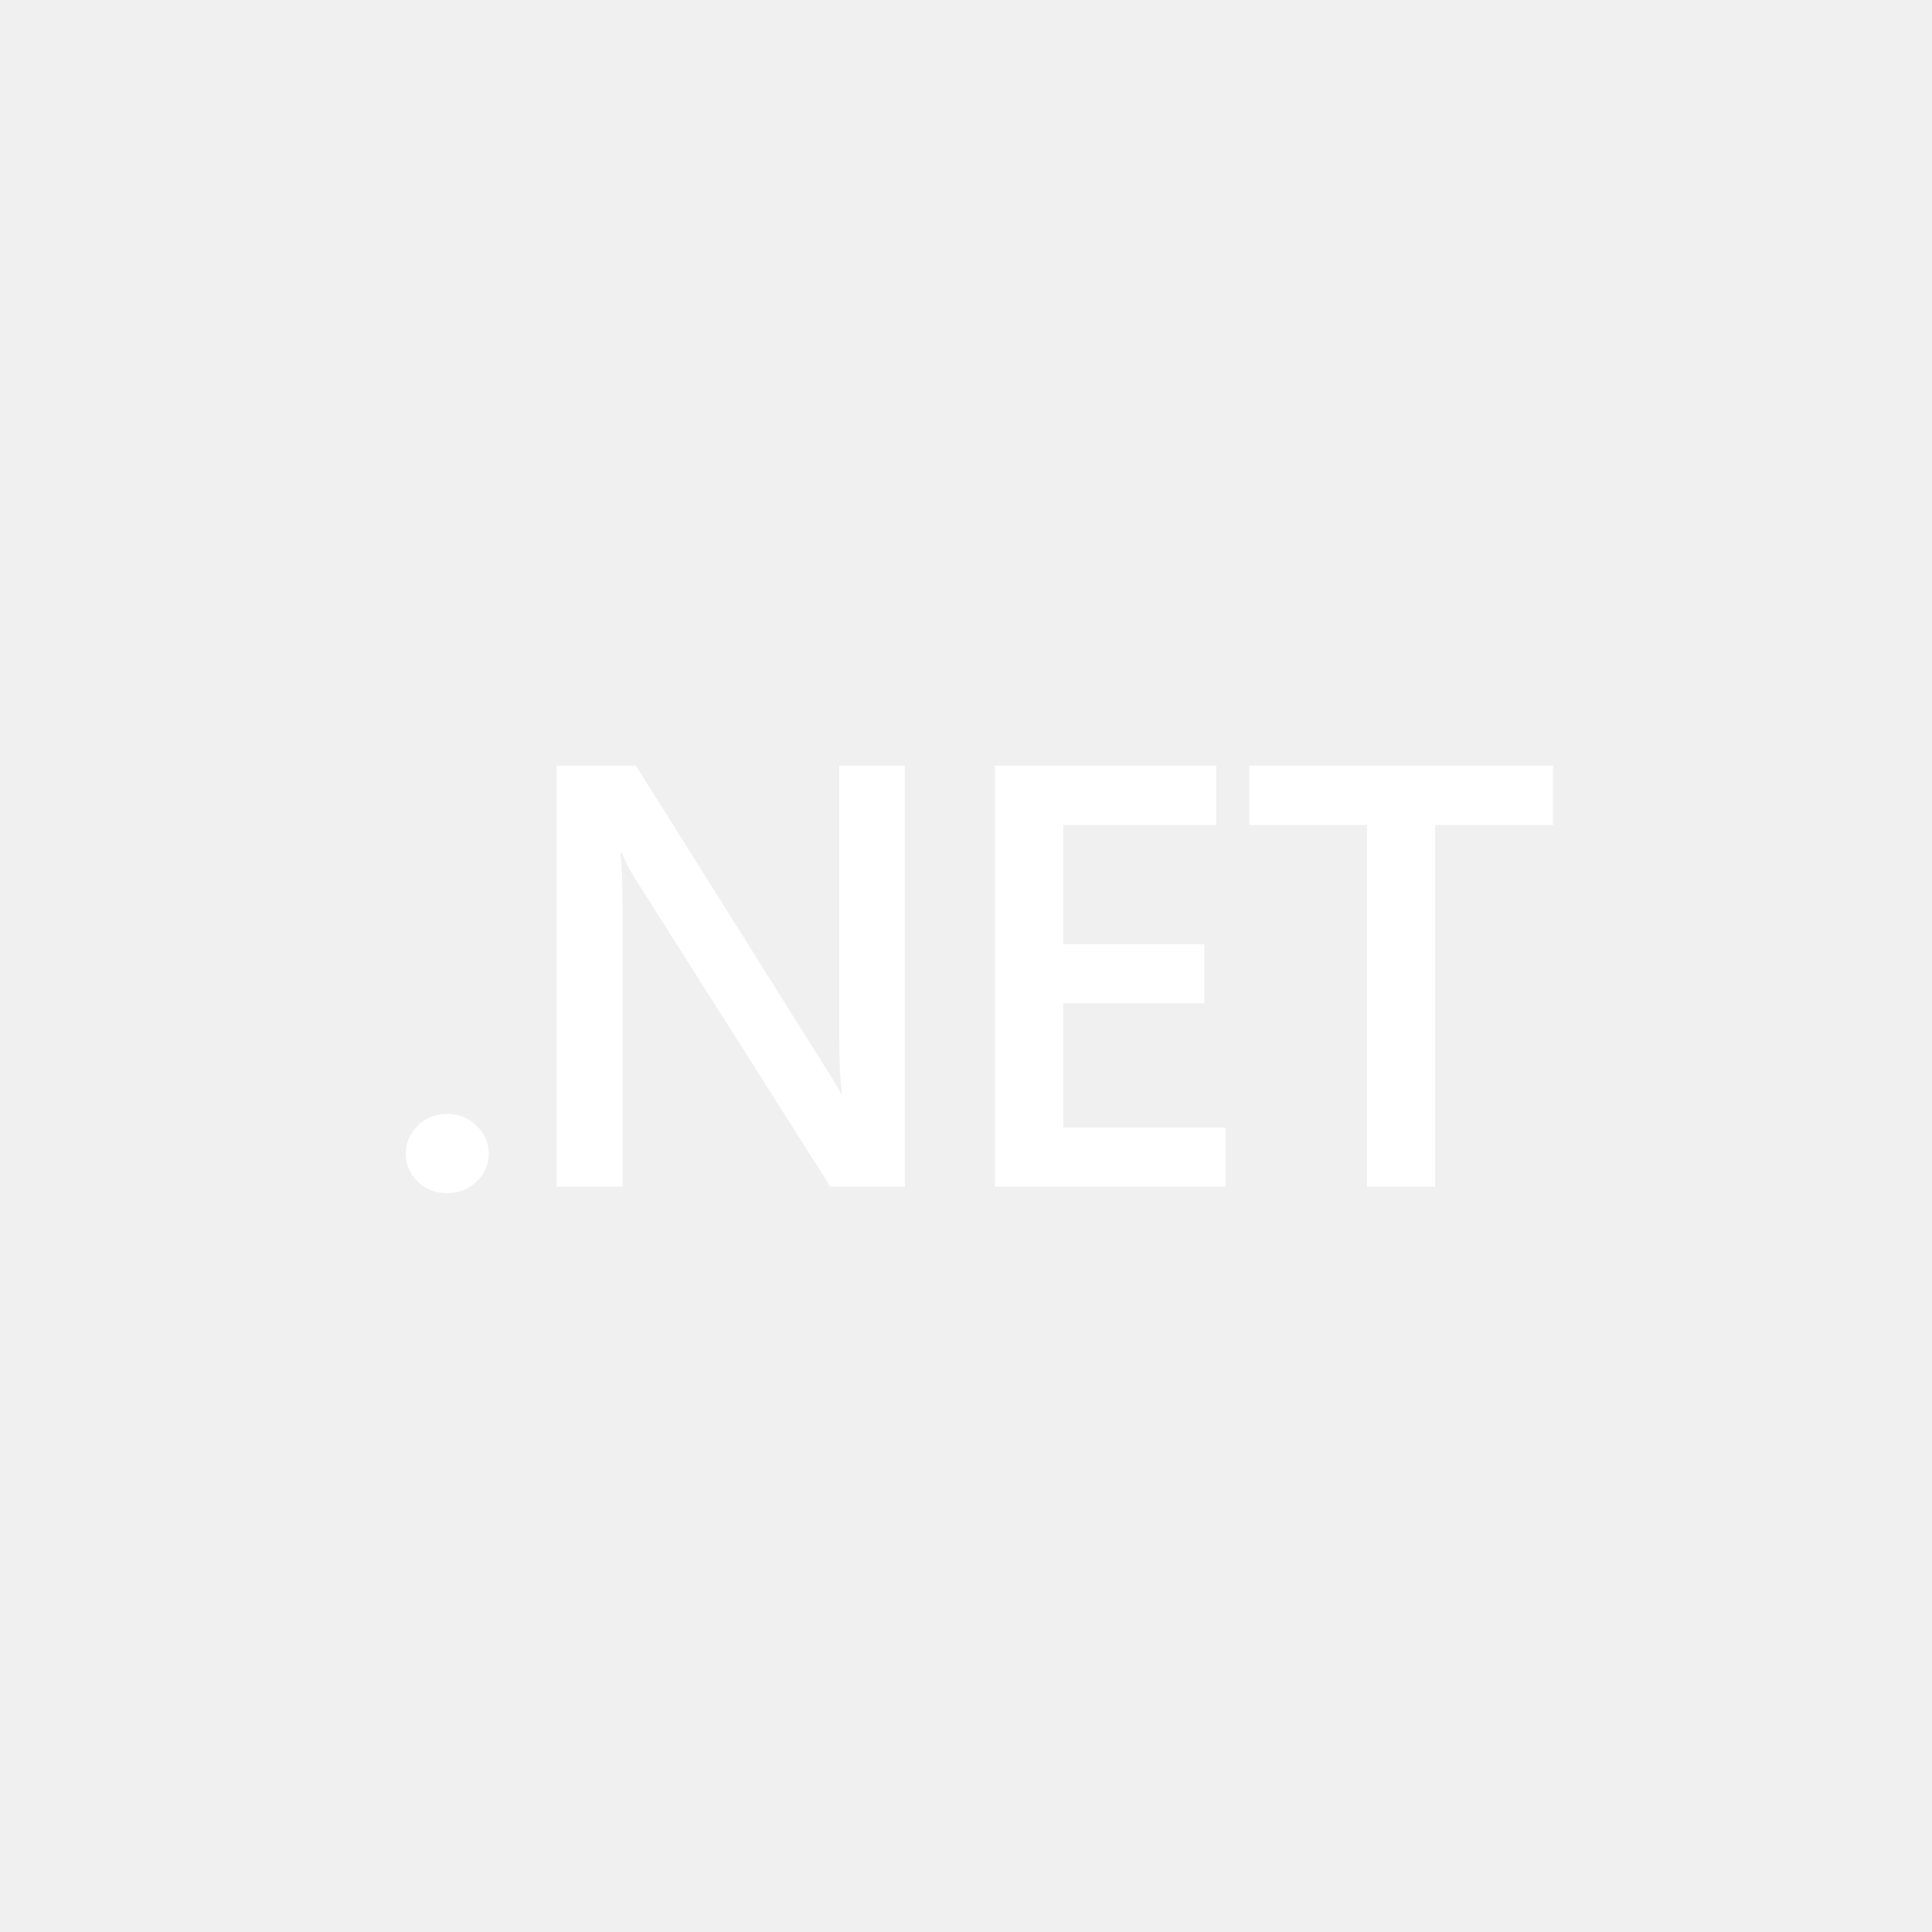
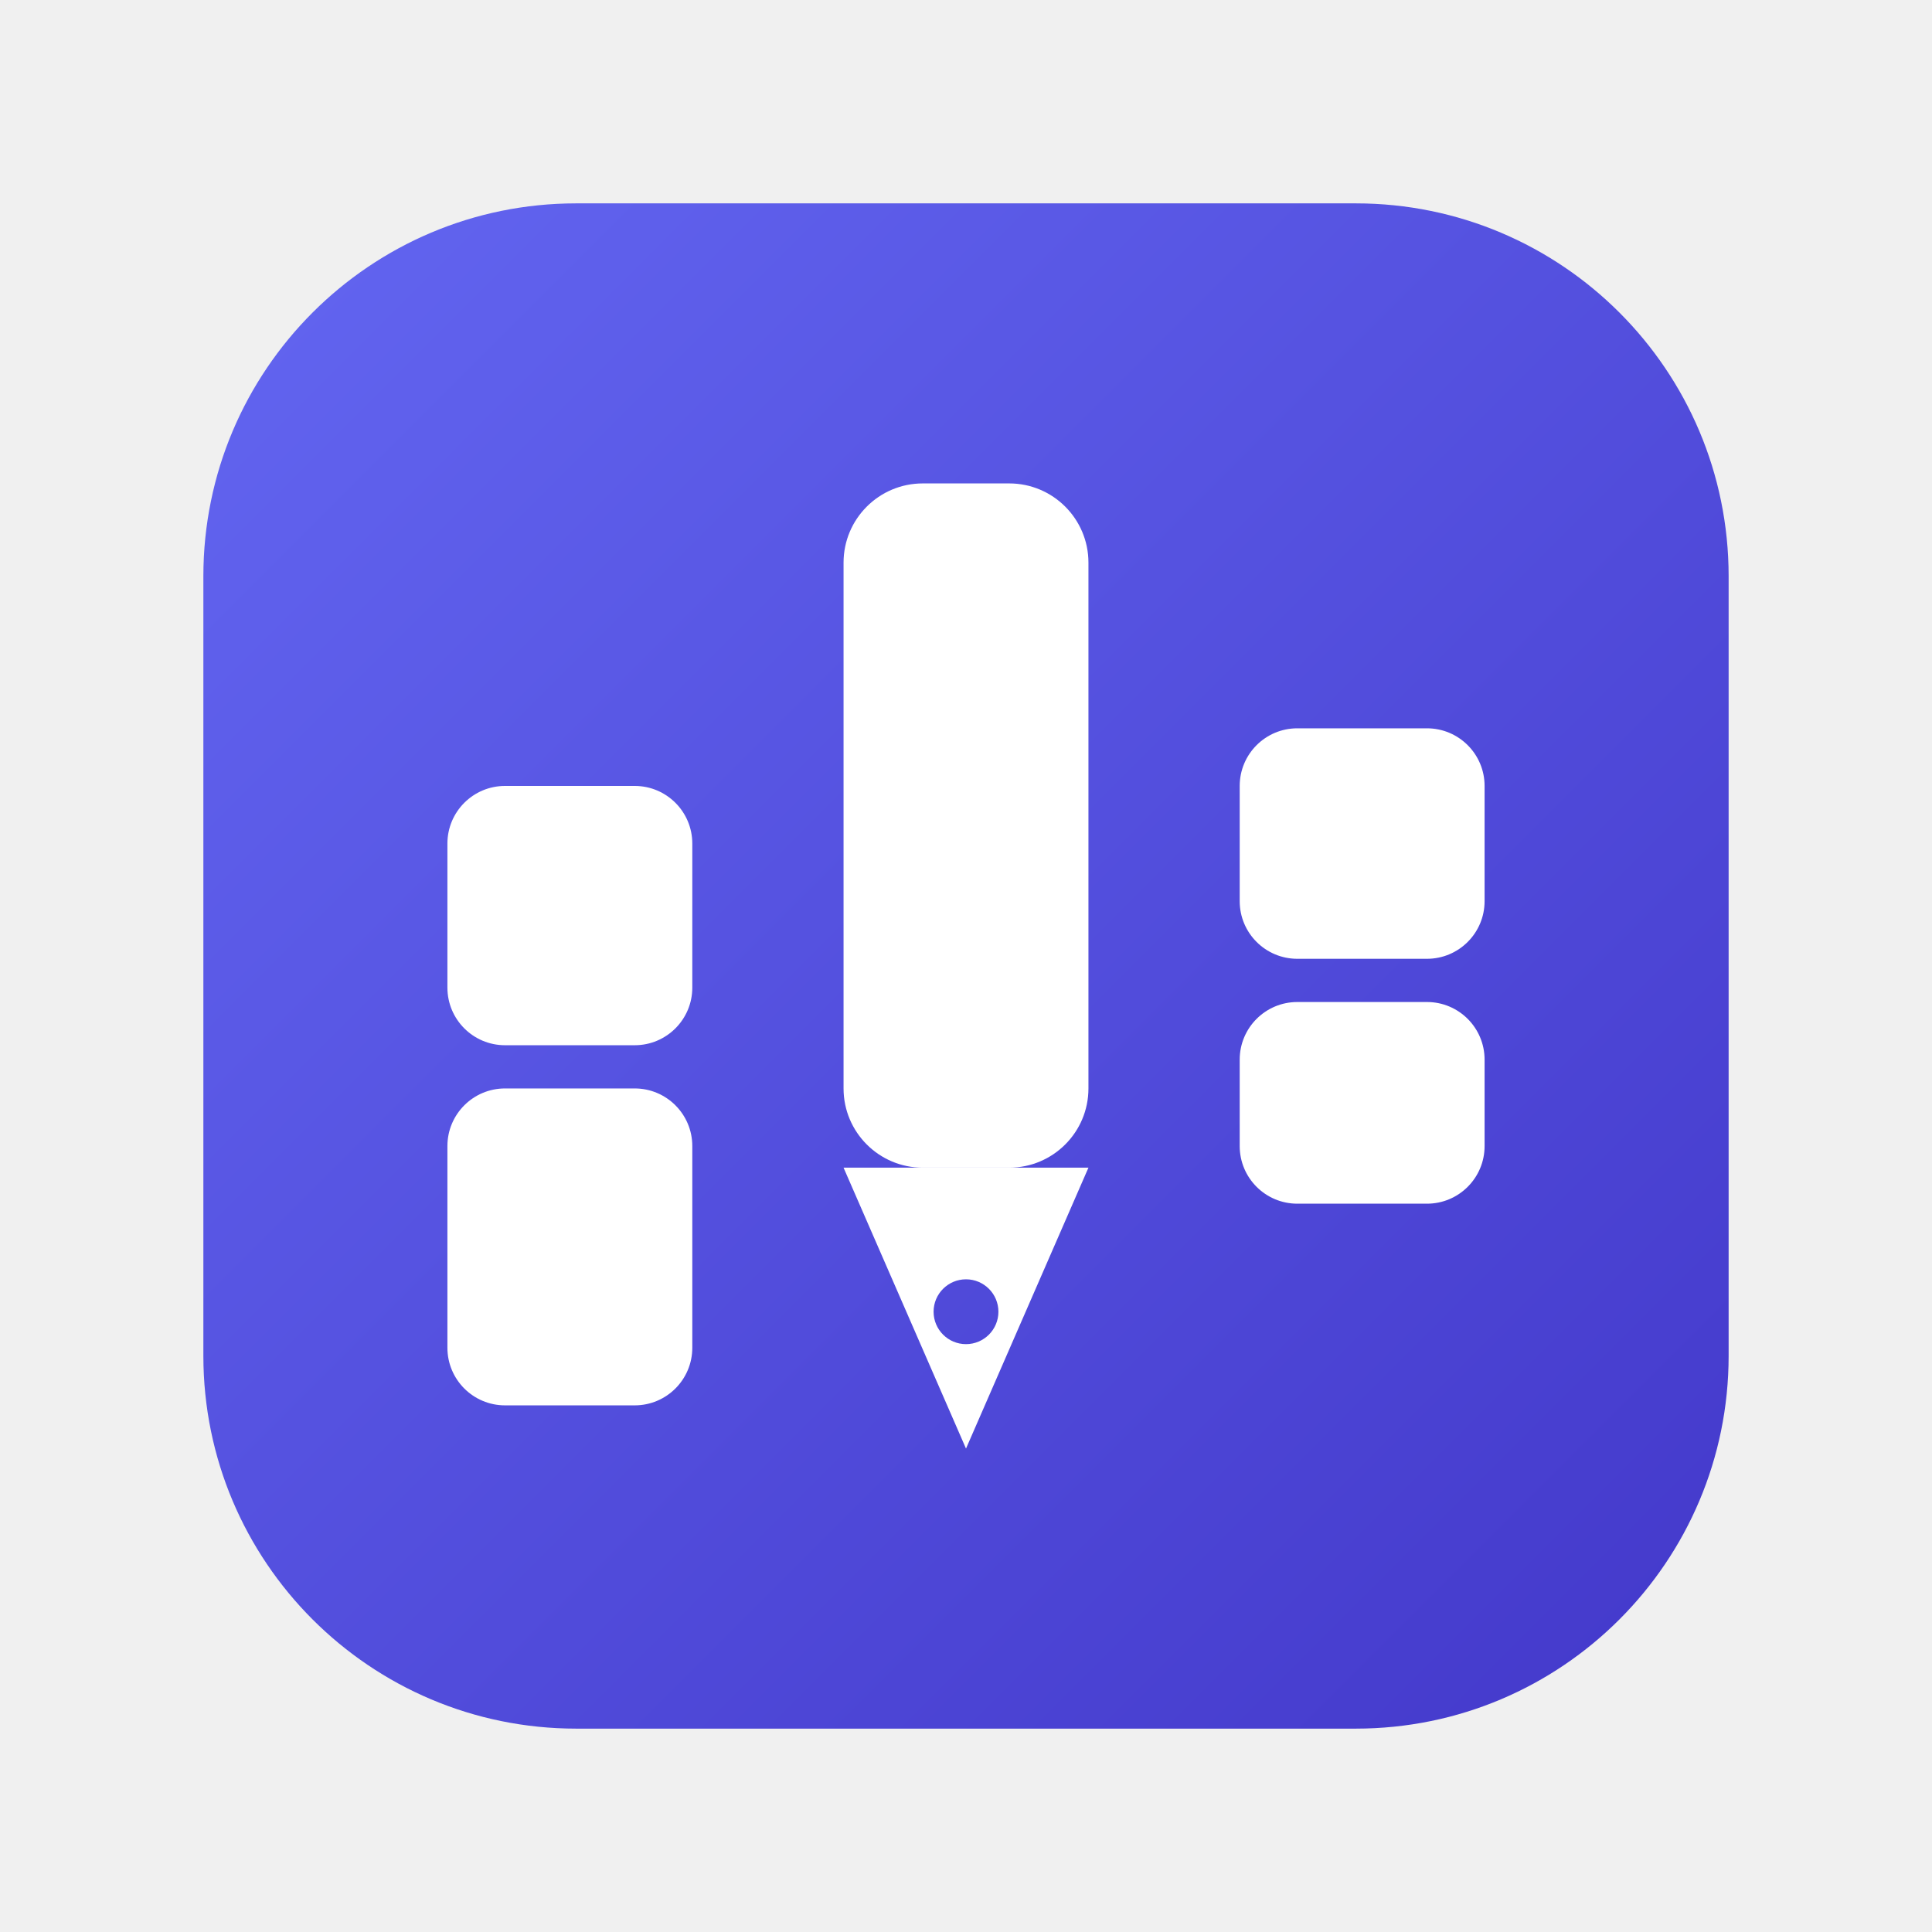
- <svg xmlns="http://www.w3.org/2000/svg" width="456" height="456" viewBox="0 0 456 456" version="1.1" xml:space="preserve" style="fill-rule:evenodd;clip-rule:evenodd;stroke-linejoin:round;stroke-miterlimit:2;">
-   <path d="m 105.5,281.609 c -2.703,0 -5.001,-0.9 -6.893,-2.702 -1.892,-1.848 -2.838,-4.042 -2.838,-6.582 0,-2.587 0.946,-4.804 2.838,-6.652 1.892,-1.848 4.19,-2.772 6.893,-2.772 2.748,0 5.068,0.924 6.96,2.772 1.937,1.848 2.906,4.064 2.906,6.652 0,2.54 -0.968,4.734 -2.906,6.582 -1.892,1.802 -4.212,2.702 -6.96,2.702 z" style="fill:#ffffff;fill-rule:nonzero;stroke-width:0.838" />
-   <path d="M 213.561,280.084 H 195.99 L 149.7,207.054 c -1.171,-1.848 -2.14,-3.765 -2.906,-5.751 h -0.406 c 0.361,2.125 0.541,6.675 0.541,13.65 v 65.132 h -15.543 v -99.36 h 18.719 l 44.737,71.298 c 1.892,2.957 3.109,4.989 3.649,6.098 h 0.27 c -0.45,-2.632 -0.676,-7.09 -0.676,-13.373 v -64.023 h 15.476 z" style="fill:#ffffff;fill-rule:nonzero;stroke-width:0.838" />
-   <path d="m 289.251,280.084 h -54.401 v -99.36 h 52.238 v 13.997 h -36.154 v 28.131 h 33.316 v 13.927 h -33.316 v 29.378 h 38.316 z" style="fill:#ffffff;fill-rule:nonzero;stroke-width:0.838" />
-   <path d="M 366.565,194.721 H 338.722 v 85.363 h -16.084 v -85.363 h -27.775 v -13.997 h 71.701 z" style="fill:#ffffff;fill-rule:nonzero;stroke-width:0.838" />
+ <svg xmlns="http://www.w3.org/2000/svg" width="456" height="456" viewBox="0 0 456 456" version="1.1">
+   <defs>
+     <linearGradient id="tile" x1="48" y1="48" x2="408" y2="408" gradientUnits="userSpaceOnUse">
+       <stop offset="0" stop-color="#6366F1" />
+       <stop offset="1" stop-color="#4338CA" />
+     </linearGradient>
+   </defs>
+   <rect x="48" y="48" width="360" height="360" rx="88" fill="url(#tile)" />
+   <g transform="translate(34.2,34.2) scale(0.85)">
+     <g fill="#FFFFFF">
+       <rect x="84" y="178" width="68" height="72" rx="16" />
+       <rect x="84" y="262" width="68" height="88" rx="16" />
+       <rect x="304" y="162" width="68" height="64" rx="16" />
+       <rect x="304" y="238" width="68" height="56" rx="16" />
+       <rect x="194" y="94" width="68" height="190" rx="22" />
+       <path fill-rule="evenodd" d="M194,284 L262,284 L228,362 Z M228,324 m-9,0 a9,9 0 1,0 18,0 a9,9 0 1,0 -18,0 Z" />
+     </g>
+   </g>
</svg>
